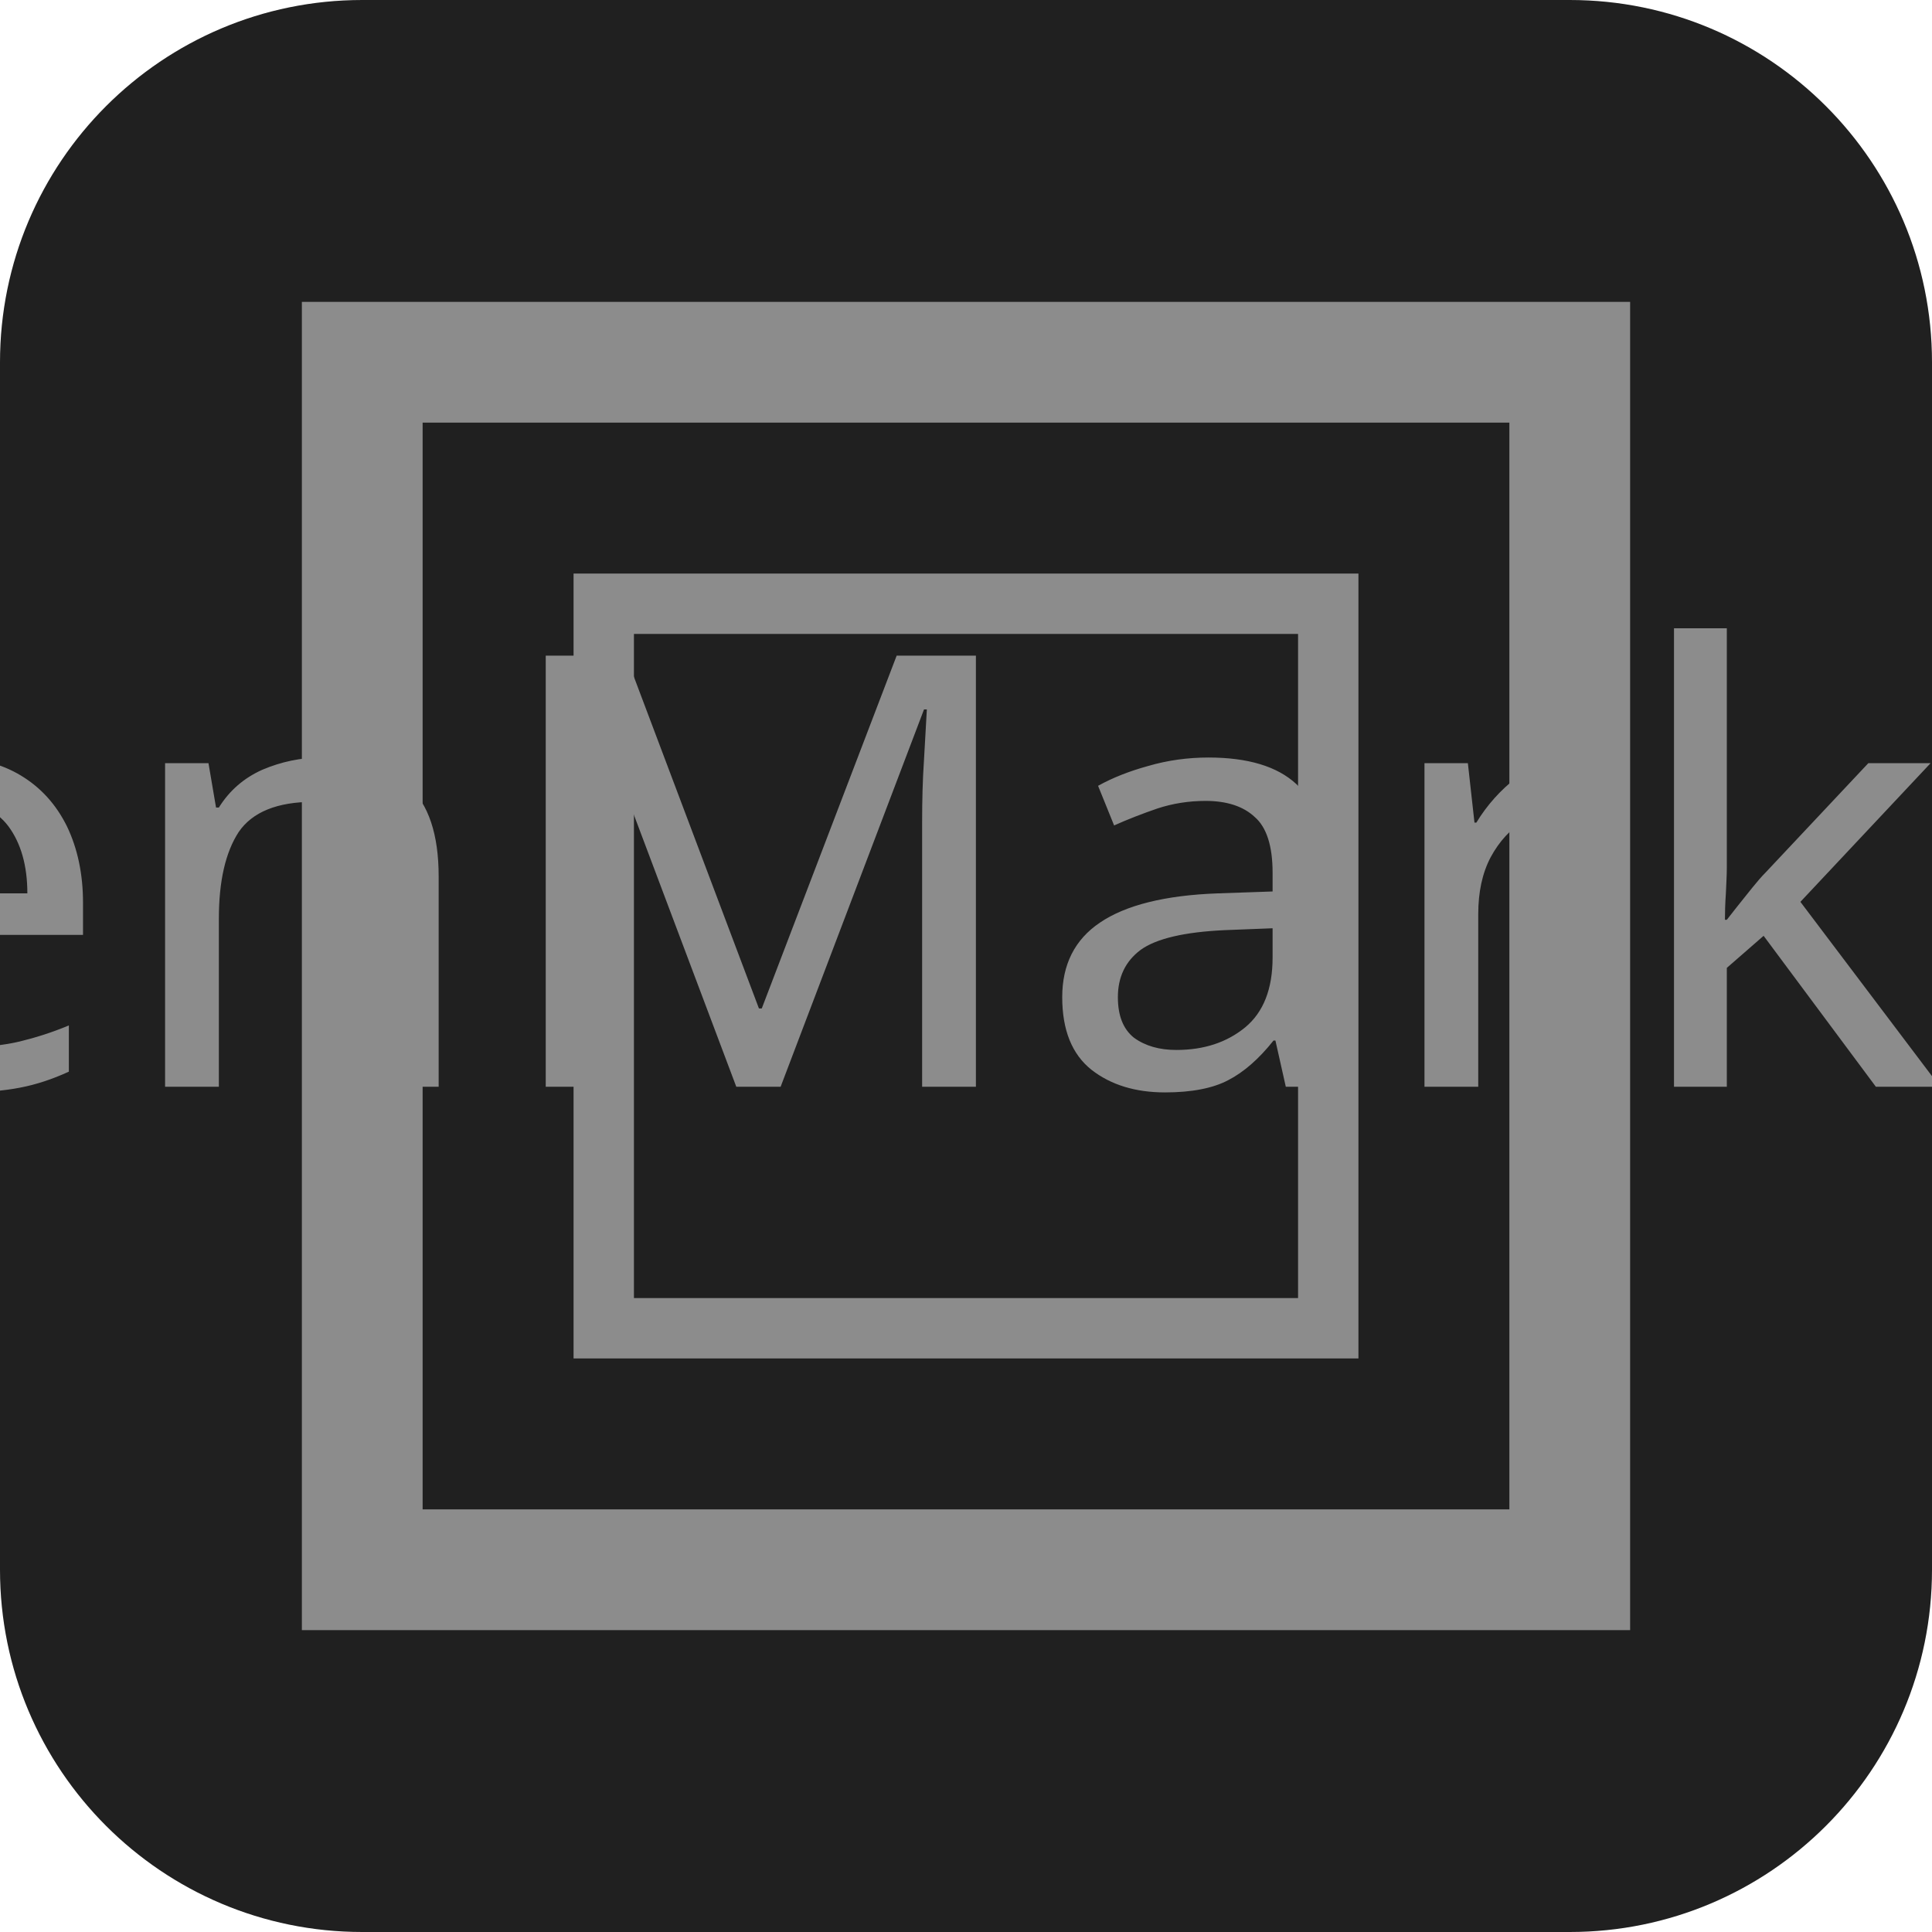
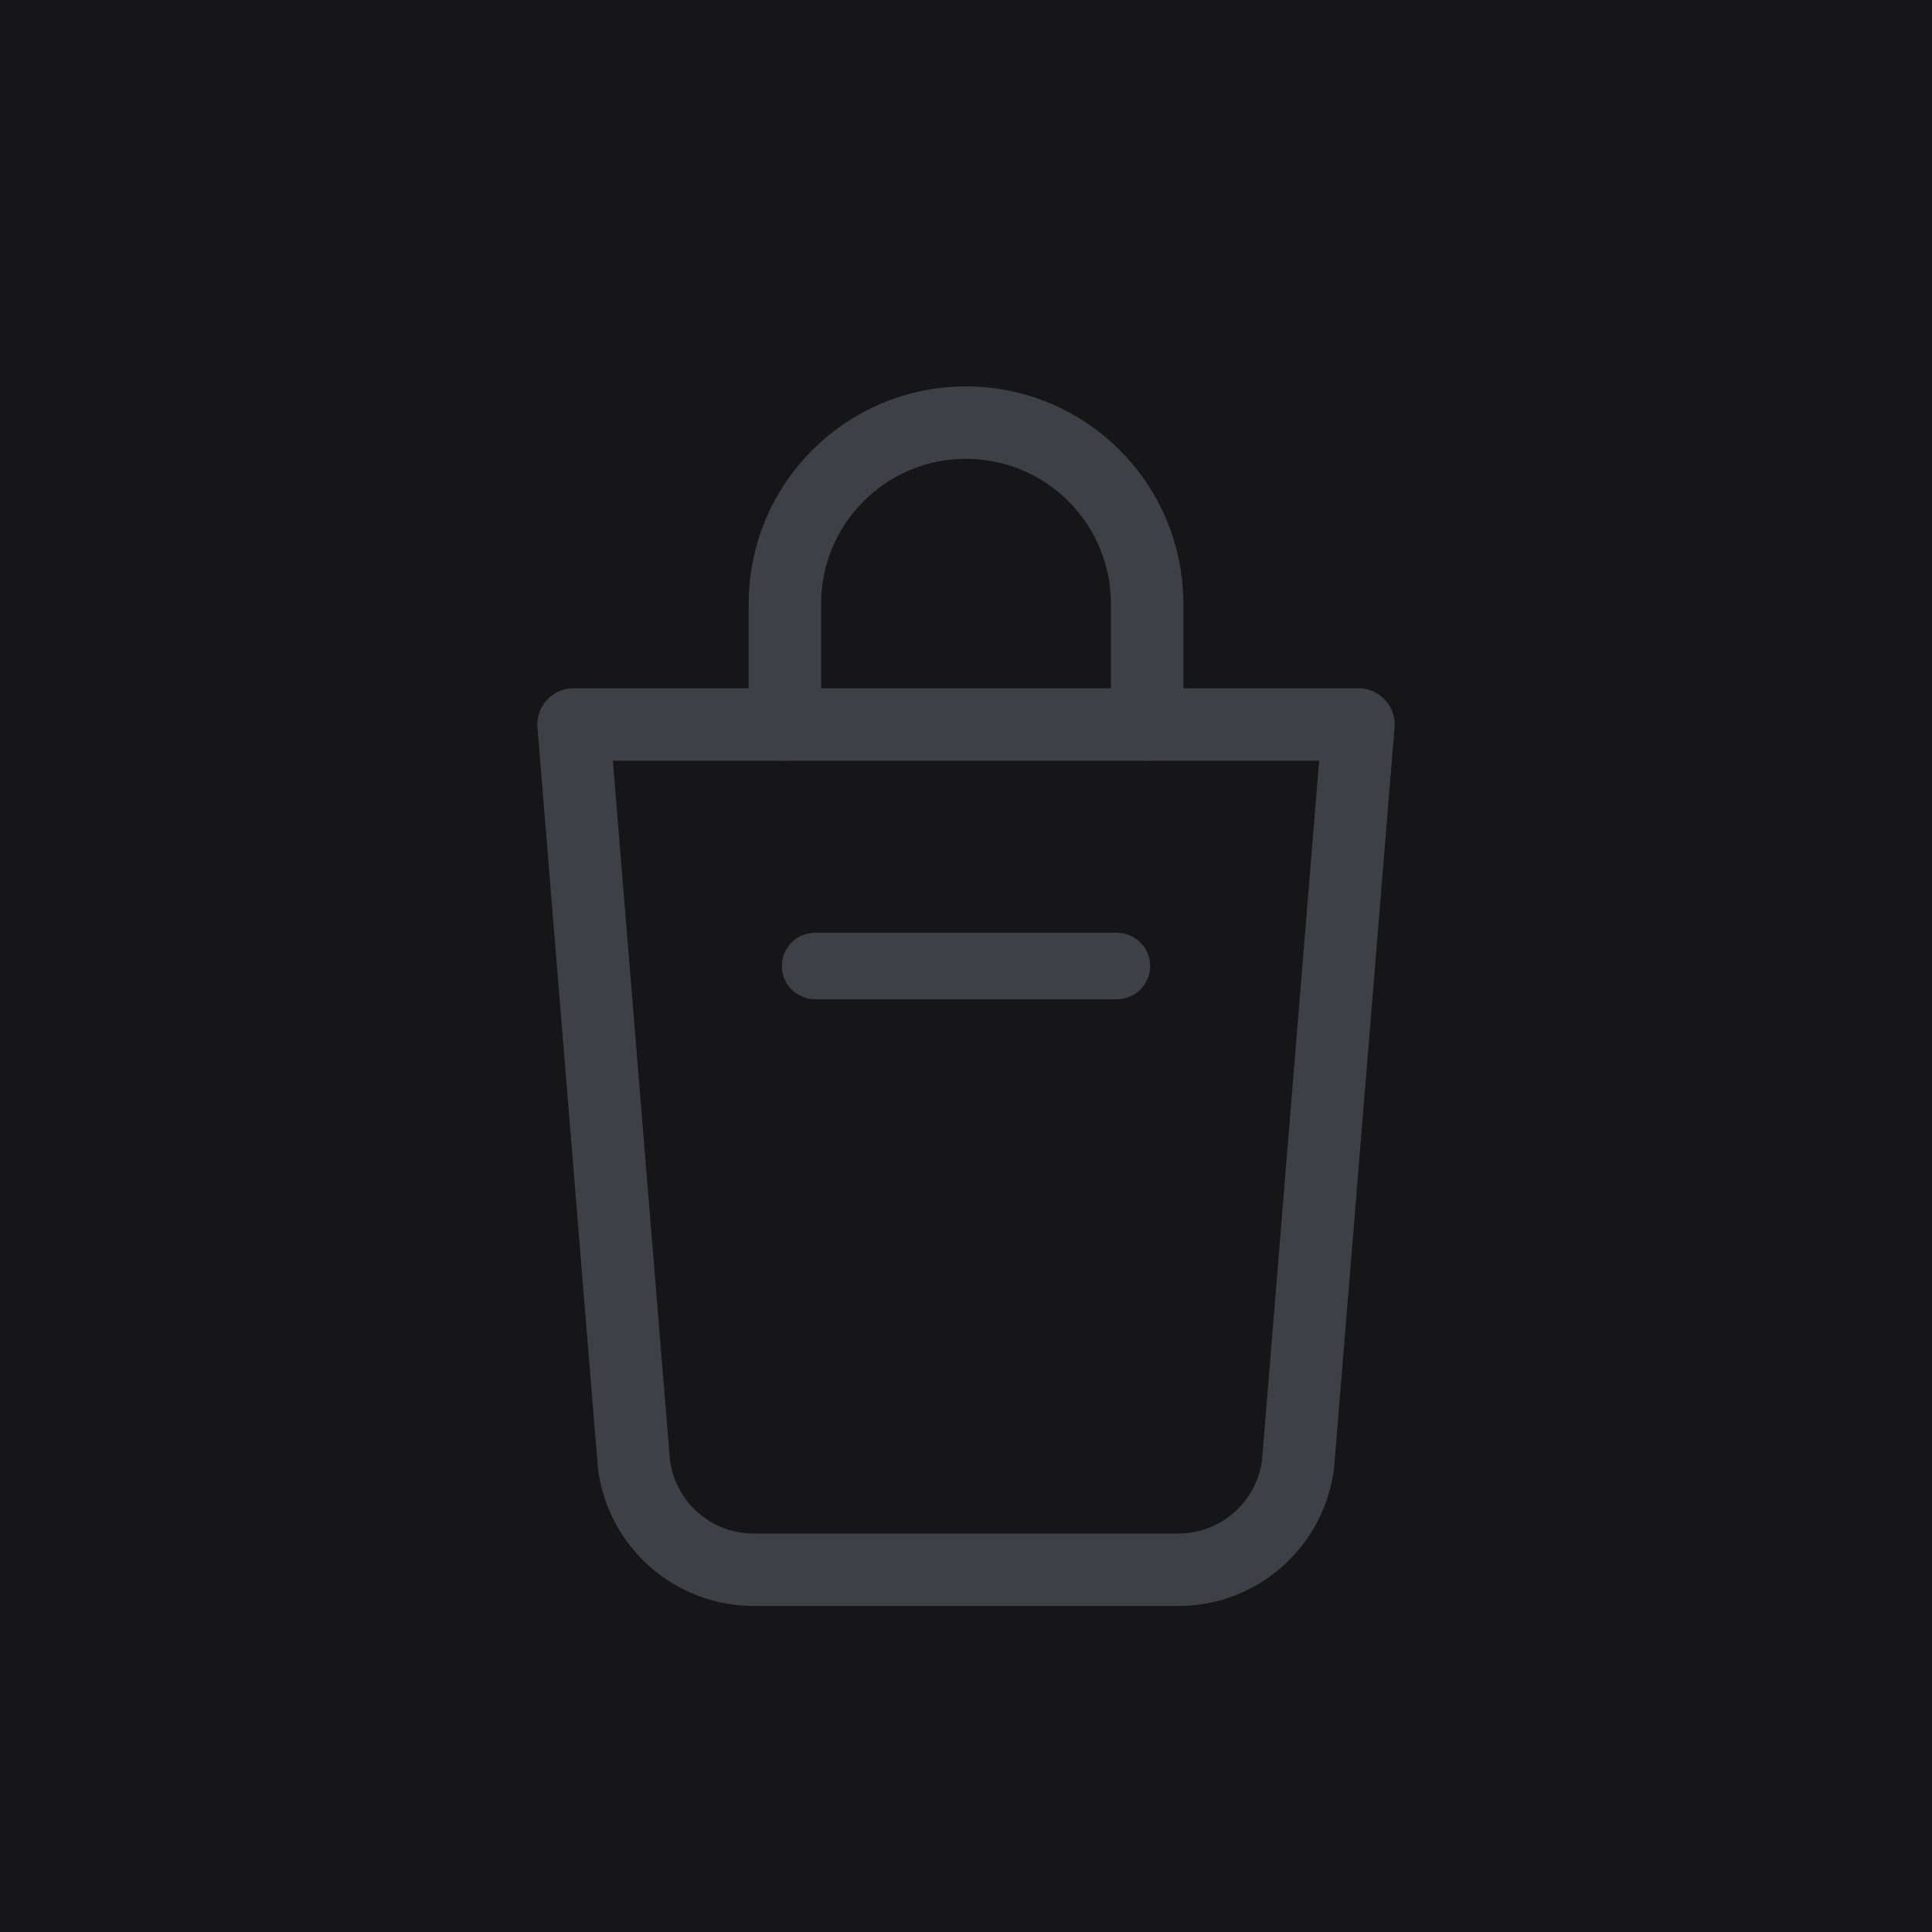
- <svg xmlns="http://www.w3.org/2000/svg" viewBox="0 0 32 32" fill="none">
-   <rect width="32" height="32" rx="6" fill="#202020" />
-   <path d="M6 6h20v20H6z" stroke="#8c8c8c" stroke-width="2" />
-   <path d="M10 10h12v12H10z" fill="#202020" stroke="#8c8c8c" stroke-width="1" />
-   <text x="16" y="18" font-family="Prompt, sans-serif" font-size="10" fill="#8c8c8c" text-anchor="middle">ZenMarket</text>
+ <svg xmlns="http://www.w3.org/2000/svg" viewBox="0 0 64 64" fill="none">
+   <rect width="64" height="64" fill="#161618" />
+   <path d="M19 24h26l-2 24.5a4 4 0 0 1-4 3.5H25a4 4 0 0 1-4-3.5L19 24Z" stroke="#3f3f46" stroke-width="2.4" stroke-linejoin="round" />
+   <path d="M26 24v-4a6 6 0 0 1 12 0v4" stroke="#3f3f46" stroke-width="2.4" stroke-linecap="round" />
+   <path d="M27 32h10" stroke="#3f3f46" stroke-width="2.2" stroke-linecap="round" />
</svg>
